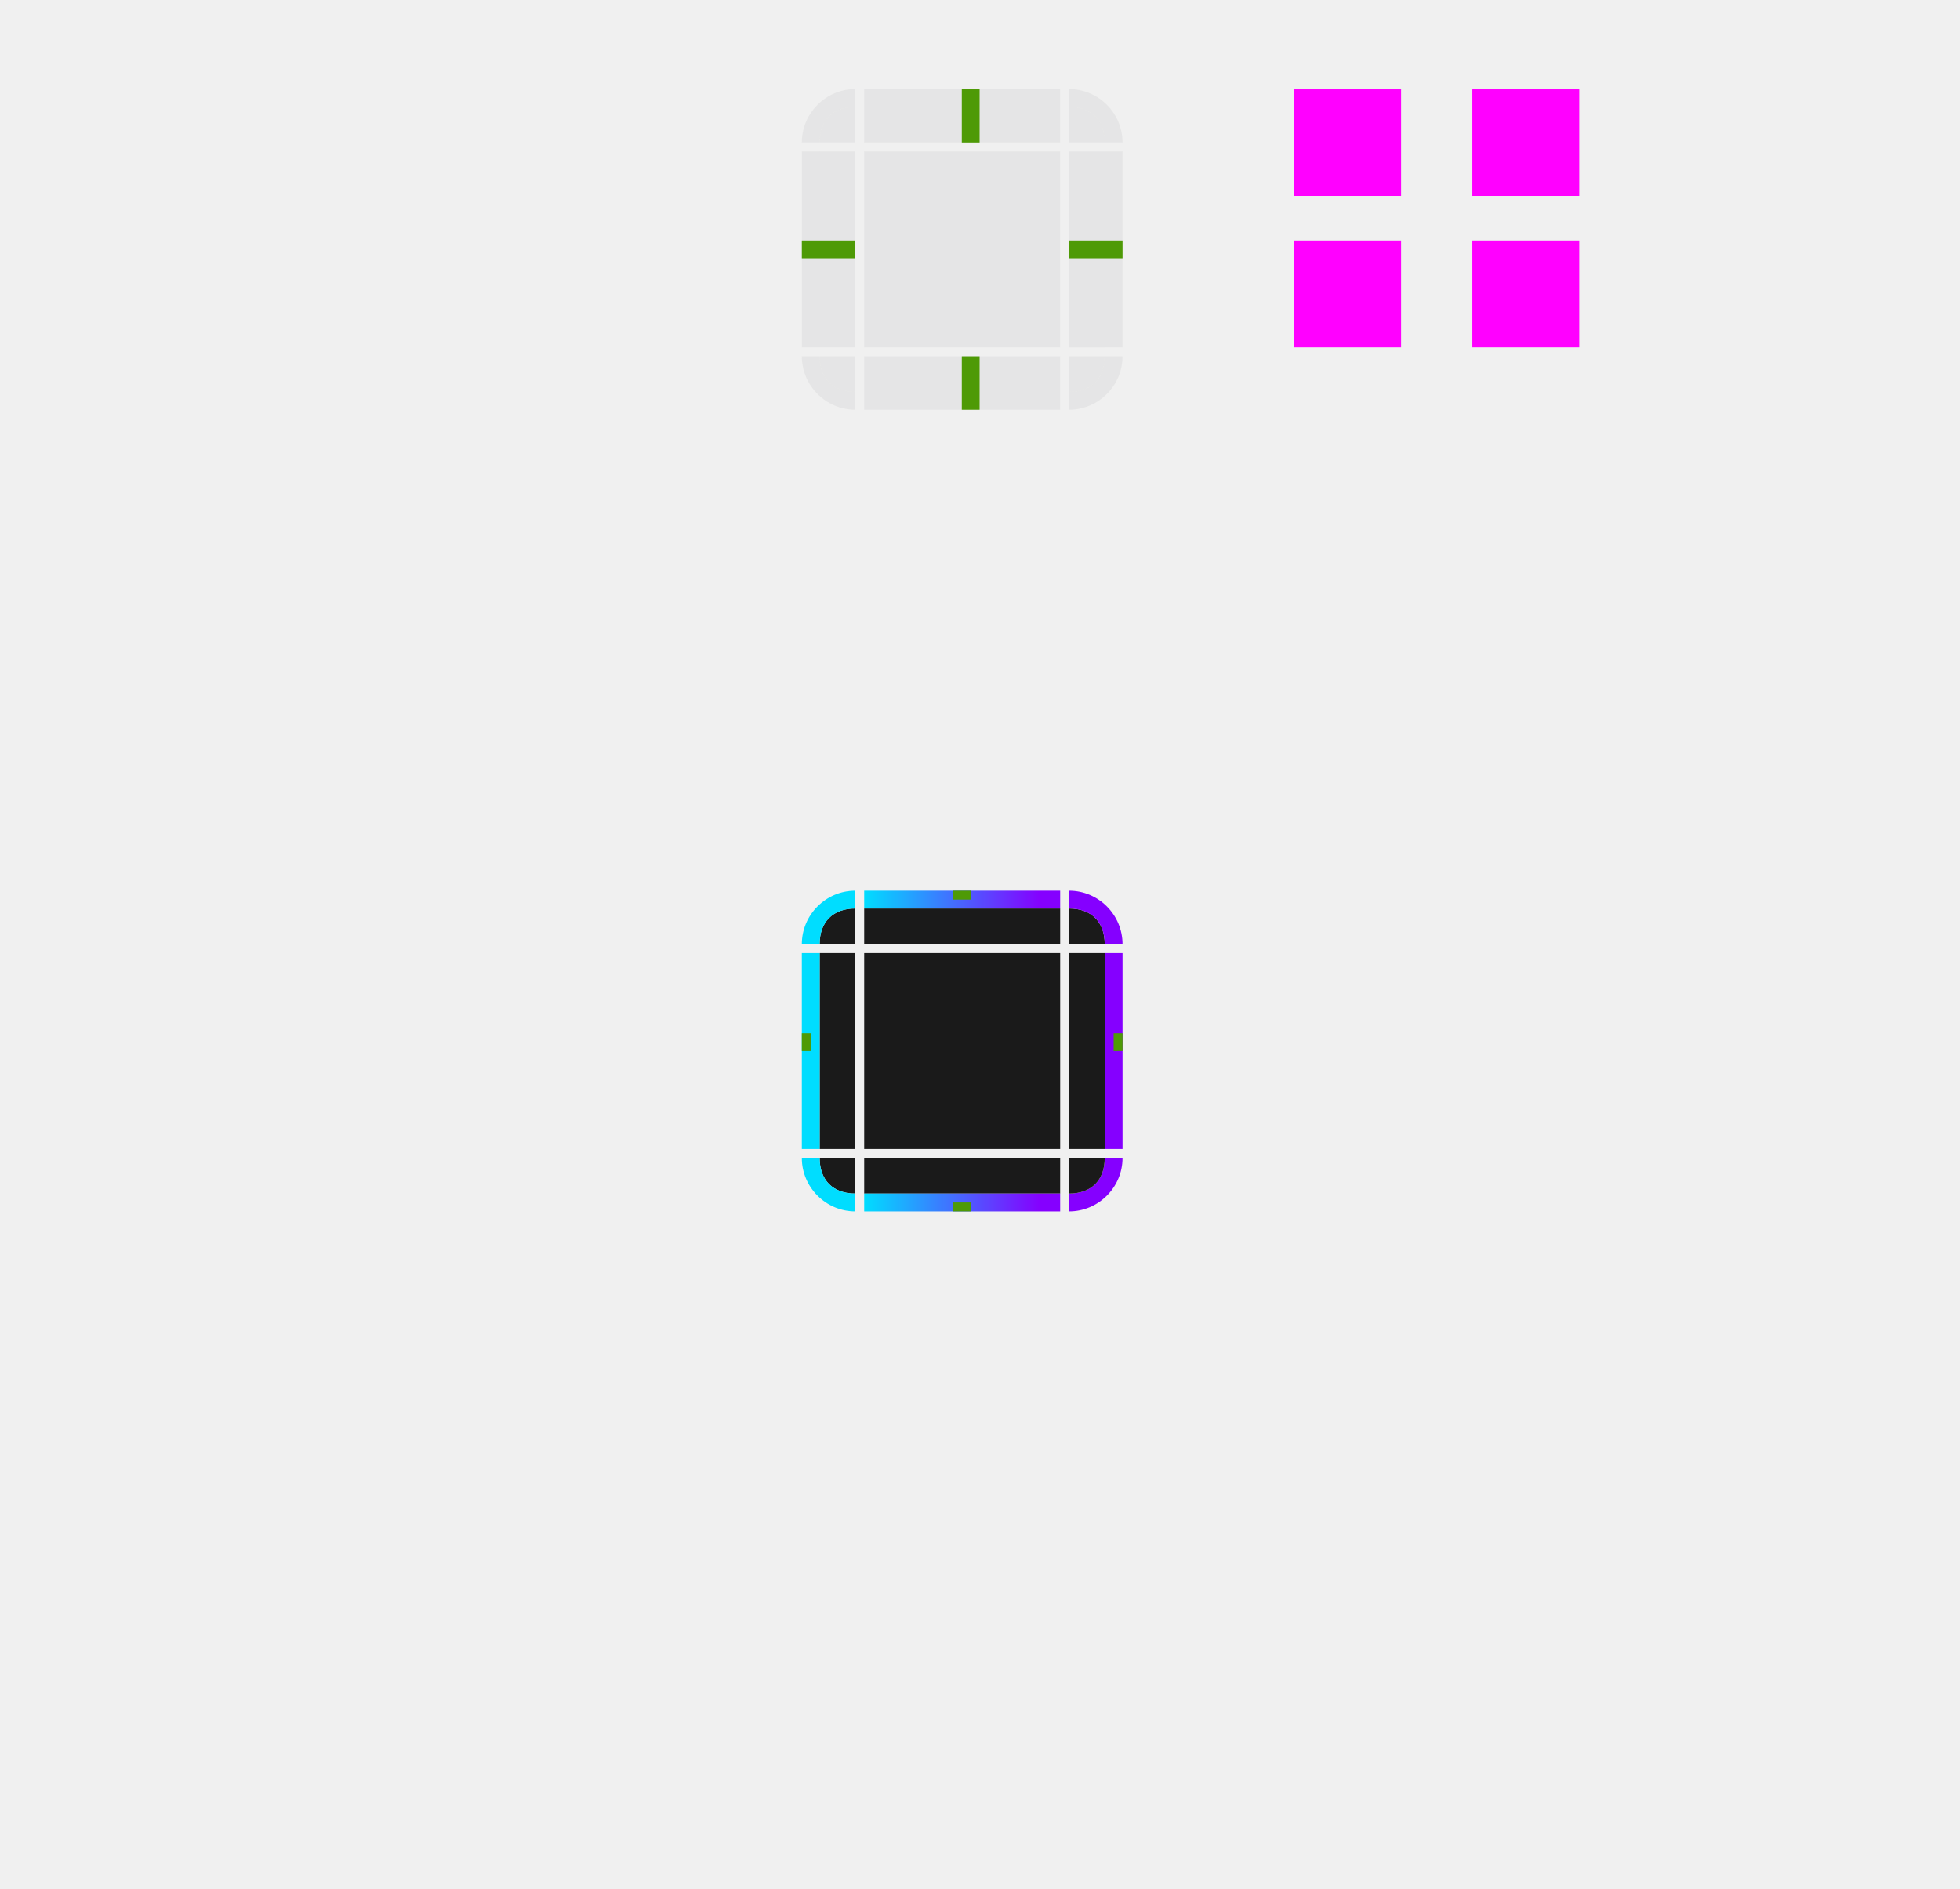
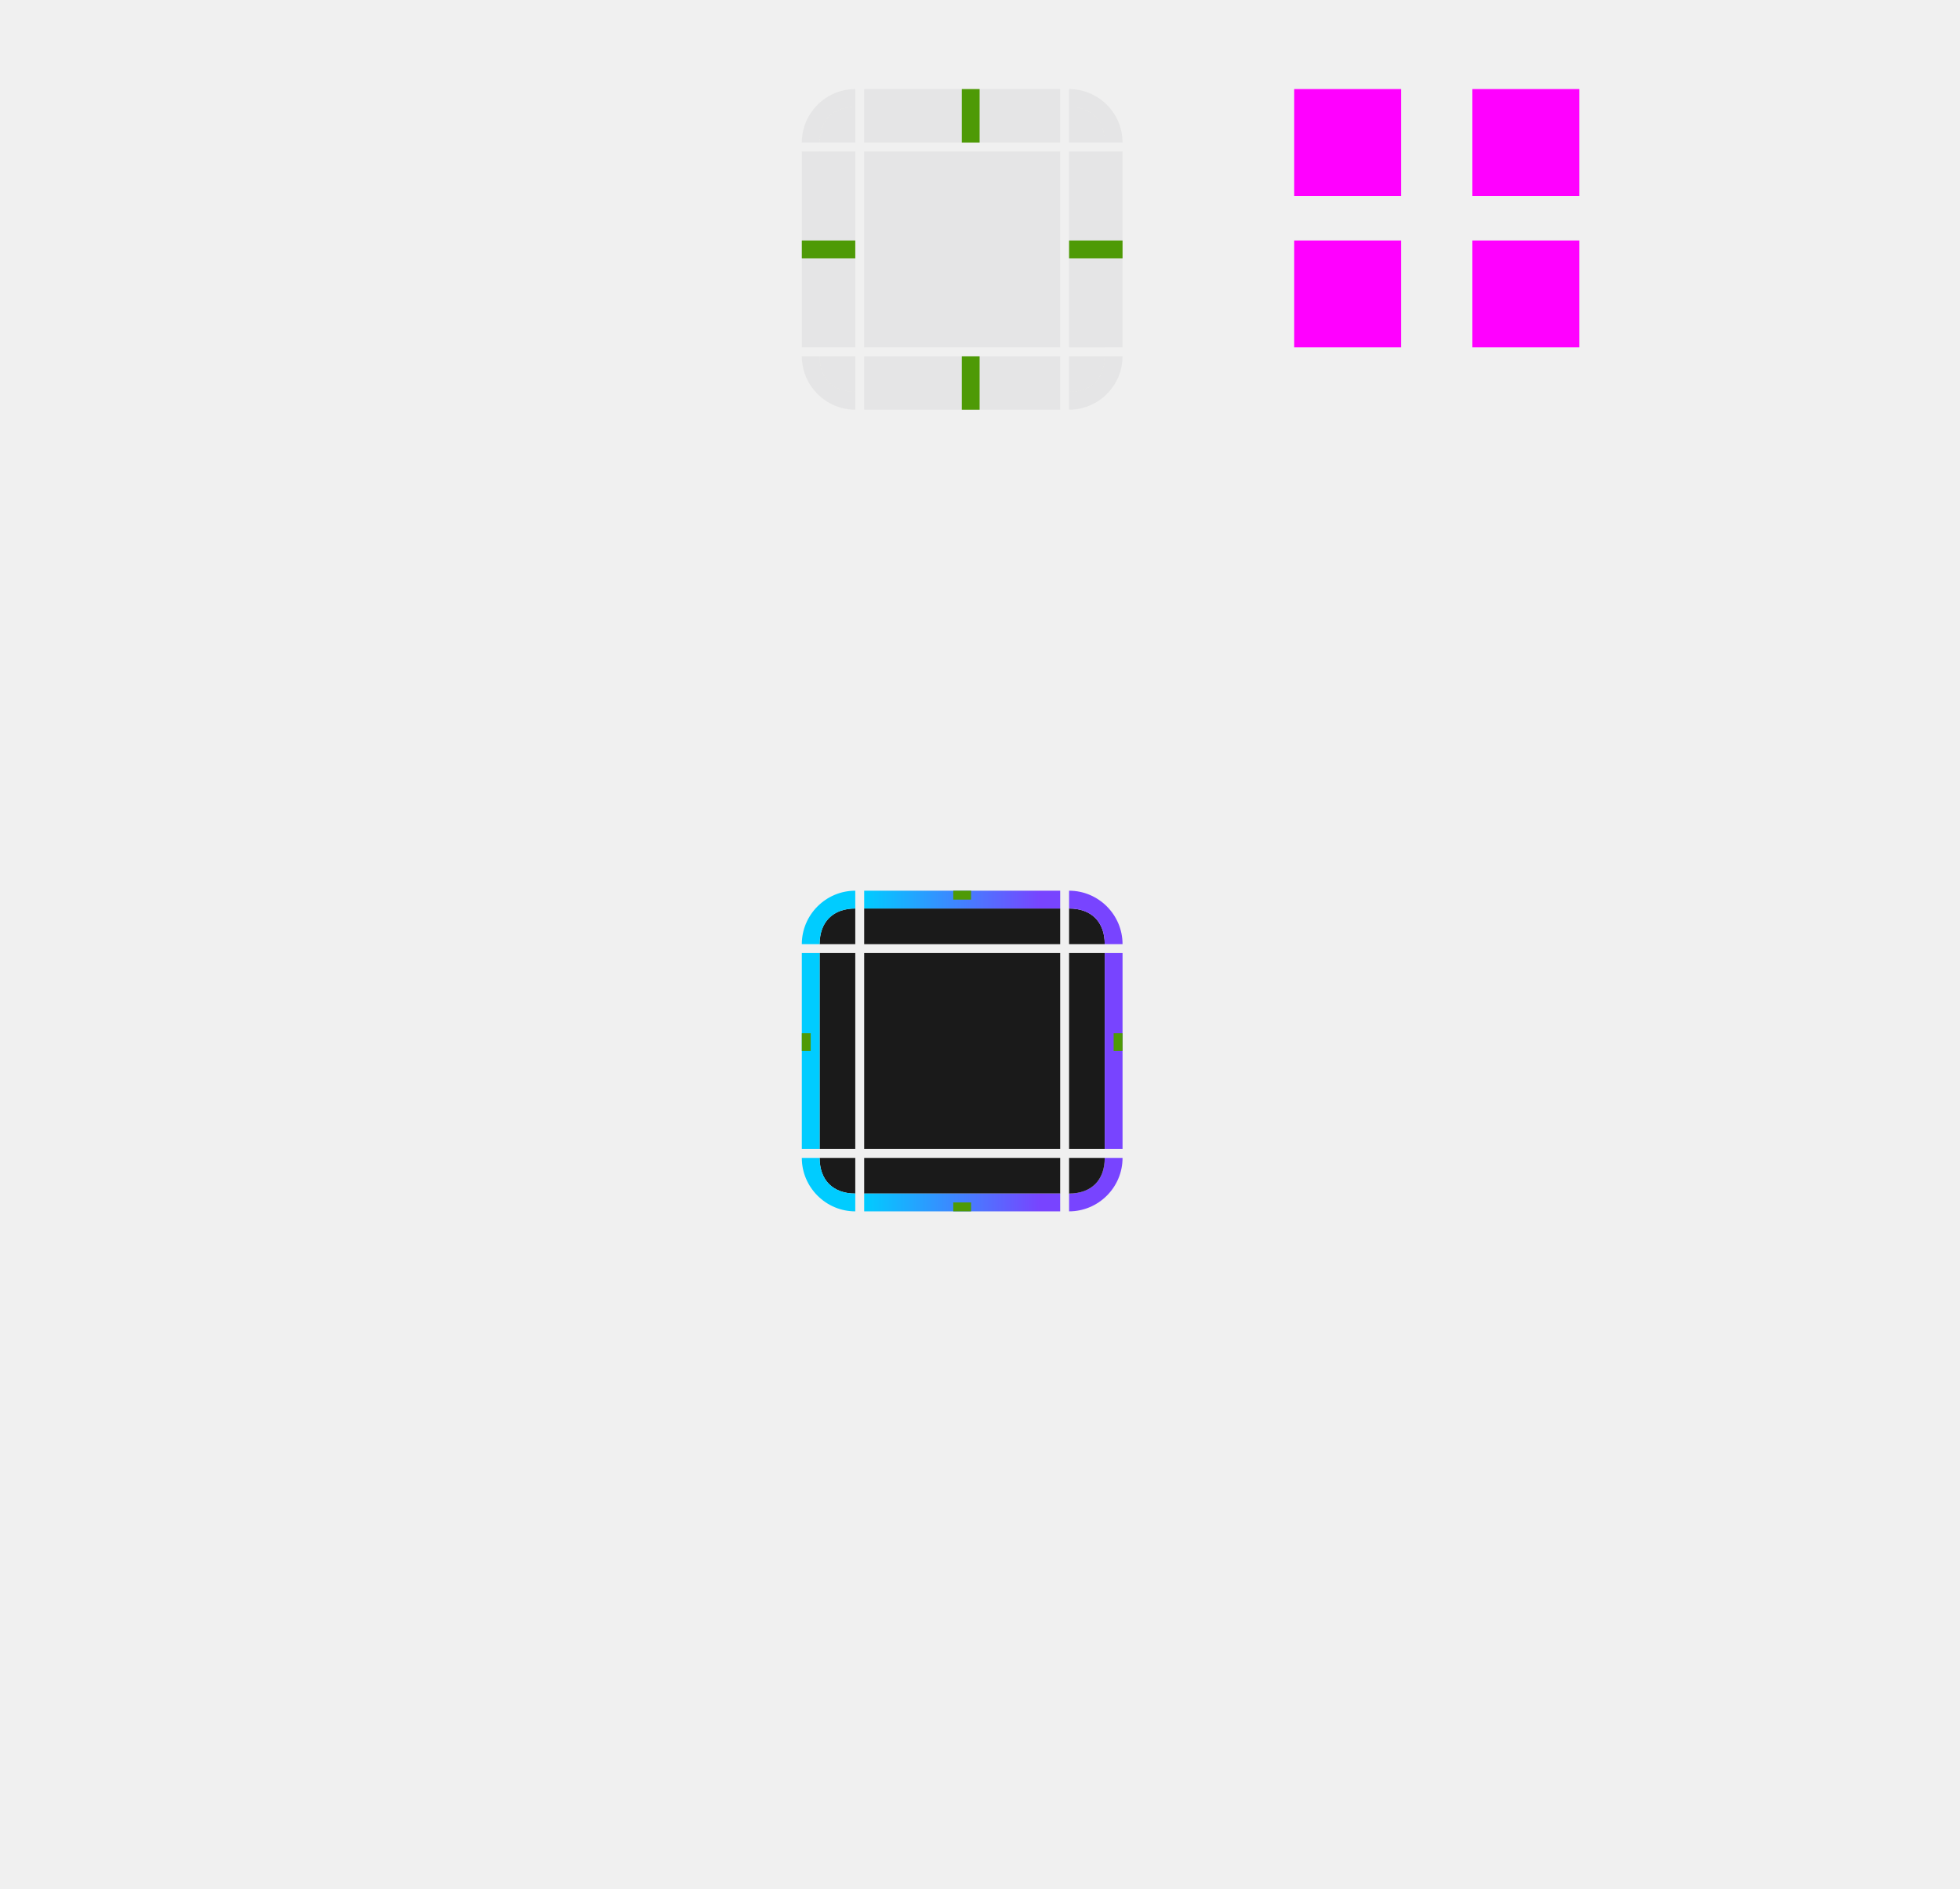
<svg xmlns="http://www.w3.org/2000/svg" xmlns:xlink="http://www.w3.org/1999/xlink" id="svg414" version="1.0" height="212" width="220">
  <defs id="defs18">
    <linearGradient id="linearGradient3">
-       <stop style="stop-color:#00ddff;stop-opacity:1;" offset="0" id="stop1" />
-       <stop style="stop-color:#8500ff;stop-opacity:1;" offset="0.9" id="stop2" />
+       <stop style="stop-color:#00ccff;stop-opacity:1;" offset="0" id="stop1" />
+       <stop style="stop-color:#7844ff;stop-opacity:1;" offset="0.9" id="stop2" />
    </linearGradient>
    <linearGradient xlink:href="#linearGradient3" id="linearGradient31" gradientUnits="userSpaceOnUse" gradientTransform="matrix(0,0.8000025,-0.9846154,0,133.0016,-1.7270049e-4)" x1="22.5" y1="81.252" x2="22.5" y2="48.752" />
    <linearGradient xlink:href="#linearGradient3" id="linearGradient32" gradientUnits="userSpaceOnUse" gradientTransform="matrix(0,-1.121126,0.984615,0,-42.999,1078.593)" x1="22.5" y1="48.737" x2="22.5" y2="81.249" />
  </defs>
  <path id="base-center" class="ColorScheme-Highlight" d="M 97,17 V 39 H 119 V 17 Z" style="color:#3daee6;opacity:0.15;fill:#aaaaac;stroke-width:0.458;fill-opacity:1" />
  <g id="base-topright" transform="matrix(0,0.8,-0.8,0,159.0013,-7)">
    <path d="M 6,17 C 3.5,17 2,18.5 2,21 H 6 Z" style="opacity:0.15;fill:#aaaaac;fill-opacity:1;fill-rule:evenodd;stroke-width:0.8" id="path1622" transform="matrix(1.25,0,0,1.25,21.24988,22.5016)" />
    <path d="m 28.75,41.252 c -4.125,-5.1e-5 -7.5,3.375 -7.5,7.5 h 2.5 c 0,-3.125 1.875,-5 5,-5 z" style="color:#000000;text-indent:0;text-transform:none;opacity:0.15;fill:#aaaaac;fill-opacity:1" id="path1624" />
  </g>
  <g style="opacity:1" id="base-top" transform="matrix(0.1679389,0,0,1,65.06813,-813.86)">
    <path class="ColorScheme-Highlight" d="m 190.14,825.86 v 4 h 131 v -4 z" id="path13-26-1-3" style="color:#3daee6;opacity:0.15;fill:#aaaaac;fill-opacity:1;stroke-width:1.118" />
    <path style="color:#3daee6;opacity:0.15;fill:#aaaaac;stroke-width:0.707;fill-opacity:1" id="path2149-9-6" d="M 190.14,823.86 V 825.86 h 131 v -2 z" class="ColorScheme-Highlight" />
  </g>
  <g transform="matrix(0,-0.1679386,1,0,-733.86,70.93172)" id="base-left" style="opacity:1">
    <path style="color:#3daee6;opacity:0.15;fill:#aaaaac;fill-opacity:1;stroke-width:1.118" id="path2824-8" d="m 190.14,825.86 v 4 h 131 v -4 z" class="ColorScheme-Highlight" />
    <path class="ColorScheme-Highlight" d="M 190.14,823.86 V 825.86 h 131 v -2 z" id="path2826-2" style="color:#3daee6;opacity:0.15;fill:#aaaaac;stroke-width:0.707;fill-opacity:1" />
  </g>
  <g transform="matrix(0,0.1679385,-1,0,949.8599,-14.93186)" id="base-right" style="opacity:1">
    <path style="color:#3daee6;opacity:0.15;fill:#aaaaac;fill-opacity:1;stroke-width:1.118" id="path2812-5" d="M 190.14,825.86 190.14,829.86 h 131 l 4.6e-4,-4 z" class="ColorScheme-Highlight" />
    <path class="ColorScheme-Highlight" d="M 190.14,823.86 V 825.86 h 131 v -2 z" id="path2814-6" style="color:#3daee6;opacity:0.15;fill:#aaaaac;stroke-width:0.707;fill-opacity:1" />
  </g>
  <g transform="matrix(0.1679389,0,0,-1,65.06812,869.86)" id="base-bottom" style="opacity:1">
    <path style="color:#3daee6;opacity:0.15;fill:#aaaaac;fill-opacity:1;stroke-width:1.118" id="path2818-7" d="m 190.14,825.86 v 4 h 131 v -4 z" class="ColorScheme-Highlight" />
    <path class="ColorScheme-Highlight" d="M 190.14,823.86 V 825.86 h 131 v -2 z" id="path2820-5" style="color:#3daee6;opacity:0.15;fill:#aaaaac;stroke-width:0.707;fill-opacity:1" />
  </g>
  <g id="base-bottomright" transform="matrix(0,-0.8,-0.8,0,159.0013,63)">
    <path d="M 6,17 C 3.5,17 2,18.5 2,21 H 6 Z" style="opacity:0.15;fill:#aaaaac;fill-opacity:1;fill-rule:evenodd;stroke-width:0.8" id="path20" transform="matrix(1.25,0,0,1.25,21.24988,22.5016)" />
    <path d="m 28.75,41.252 c -4.125,-5.1e-5 -7.5,3.375 -7.5,7.5 h 2.5 c 0,-3.125 1.875,-5 5,-5 z" style="color:#000000;text-indent:0;text-transform:none;opacity:0.15;fill:#aaaaac;fill-opacity:1" id="path22" />
  </g>
  <g id="base-bottomleft" transform="matrix(0,-0.8,0.8,0,56.99872,63)">
    <path d="M 6,17 C 3.5,17 2,18.5 2,21 H 6 Z" style="opacity:0.15;fill:#aaaaac;fill-opacity:1;fill-rule:evenodd;stroke-width:0.8" id="path23" transform="matrix(1.25,0,0,1.25,21.24988,22.5016)" />
    <path d="m 28.75,41.252 c -4.125,-5.1e-5 -7.5,3.375 -7.5,7.5 h 2.5 c 0,-3.125 1.875,-5 5,-5 z" style="color:#000000;text-indent:0;text-transform:none;opacity:0.15;fill:#aaaaac;fill-opacity:1" id="path28" />
  </g>
  <g id="base-topleft" transform="matrix(0,0.8,0.8,0,56.99872,-7)">
    <path d="M 6,17 C 3.5,17 2,18.5 2,21 H 6 Z" style="opacity:0.15;fill:#aaaaac;fill-opacity:1;fill-rule:evenodd;stroke-width:0.8" id="path29" transform="matrix(1.25,0,0,1.25,21.24988,22.5016)" />
    <path d="m 28.75,41.252 c -4.125,-5.1e-5 -7.5,3.375 -7.5,7.5 h 2.5 c 0,-3.125 1.875,-5 5,-5 z" style="color:#000000;text-indent:0;text-transform:none;opacity:0.15;fill:#aaaaac;fill-opacity:1" id="path30" />
  </g>
  <rect y="40" x="107.956" height="6" width="2" id="base-hint-bottom-margin" style="fill:#4e9a06;fill-opacity:1;fill-rule:nonzero;stroke:none;stroke-width:1" />
  <rect style="fill:#4e9a06;fill-opacity:1;fill-rule:nonzero;stroke:none;stroke-width:1" id="base-hint-top-margin" width="2" height="6" x="107.956" y="10" />
  <rect y="90" x="-29" height="6" width="2" id="base-hint-left-margin" style="fill:#4e9a06;fill-opacity:1;fill-rule:nonzero;stroke:none;stroke-width:1" transform="rotate(-90)" />
  <rect transform="rotate(-90)" style="fill:#4e9a06;fill-opacity:1;fill-rule:nonzero;stroke:none;stroke-width:1" id="base-hint-right-margin" width="2" height="6" x="-29" y="120" />
  <g style="stroke-width:1.118" transform="matrix(-0.9999999,0,0,0.6874998,171,93.25004)" id="focus-right">
    <path id="path1" transform="matrix(-1.250001,0,0,1,503.5002,72.99998)" d="m 362,-53 v 32 h 2 2 v -32 h -2 z" style="display:none;opacity:0.2;fill:#ffffff;stroke-width:1" />
    <path d="m 47.667,20 v 32 h 3.333 v -32 z" style="display:none;opacity:0;fill:#1a1a1a;fill-opacity:1;fill-rule:evenodd;stroke-width:0.81" id="path2" />
-     <path d="m 46,20 v 32 h 1.667 v -32 z" style="color:#000000;text-indent:0;text-transform:none;display:none;fill:#8500ff;fill-opacity:1;stroke-width:0.906" id="path3" />
+     <path d="m 46,20 v 32 h 1.667 v -32 z" style="color:#000000;text-indent:0;text-transform:none;display:none;fill:#7844ff;fill-opacity:1;stroke-width:0.906" id="path3" />
    <g id="button-toggled-right" transform="matrix(0.8000001,0,0,0.9846157,28.00012,-28.00164)">
      <path transform="matrix(1.25,0,0,1.015625,21.24988,27.42348)" d="M 2,21 V 53 H 6 V 21 Z" style="opacity:1;fill:#1a1a1a;fill-opacity:1;fill-rule:evenodd;stroke-width:0.888" id="path1740" />
-       <path d="m 21.25,48.752 v 32.5 h 2.5 v -32.5 z" style="color:#000000;text-indent:0;text-transform:none;opacity:1;fill:#8500ff;fill-opacity:1" id="path1742" />
+       <path d="m 21.25,48.752 v 32.5 h 2.5 v -32.5 z" style="color:#000000;text-indent:0;text-transform:none;opacity:1;fill:#7844ff;fill-opacity:1" id="path1742" />
    </g>
  </g>
  <g style="stroke-width:1.25" transform="matrix(0.9999988,0,0,0.9999988,81.00006,-916.3587)" id="focus-bottomright">
    <g style="display:none;stroke-width:1.25" id="g4" transform="matrix(-1,0,0,1,44,993.36)">
      <path id="path4" transform="matrix(-1.25,0,0,1.25,457.5,77.99999)" d="m 362,-20 v 2 2 c 2.216,0 4,-1.784 4,-4 h -2 z" style="display:none;opacity:0.2;fill:#ffffff;stroke-width:1" />
    </g>
-     <path d="m 44,1046.36 c 3.4e-5,2.75 -2.25,5 -5,5 v -1.667 c 2.083,0 3.333,-1.25 3.333,-3.333 z" style="color:#000000;text-indent:0;text-transform:none;display:none;fill:#8500ff;fill-opacity:1;stroke-width:0.833" id="path6" />
+     <path d="m 44,1046.36 c 3.4e-5,2.75 -2.25,5 -5,5 v -1.667 c 2.083,0 3.333,-1.25 3.333,-3.333 z" style="color:#000000;text-indent:0;text-transform:none;display:none;fill:#7844ff;fill-opacity:1;stroke-width:0.833" id="path6" />
    <g id="g32" transform="matrix(0,-0.800001,-0.800001,0,78.00132,1069.36)" style="stroke-width:1.25">
      <path transform="matrix(1.25,0,0,1.25,21.24988,22.5016)" d="M 6,17 C 3.5,17 2,18.5 2,21 H 6 Z" style="opacity:0;fill:#1a1a1a;fill-opacity:1;fill-rule:evenodd;stroke-width:0.8" id="path31" />
-       <path d="m 28.75,41.252 c -4.125,-5.1e-5 -7.5,3.375 -7.5,7.5 h 2.5 c 0,-3.125 1.875,-5 5,-5 z" style="color:#000000;text-indent:0;text-transform:none;opacity:1;fill:#8500ff;fill-opacity:1" id="path32" />
+       <path d="m 28.75,41.252 c -4.125,-5.1e-5 -7.5,3.375 -7.5,7.5 h 2.5 c 0,-3.125 1.875,-5 5,-5 z" style="color:#000000;text-indent:0;text-transform:none;opacity:1;fill:#7844ff;fill-opacity:1" id="path32" />
      <path d="m 28.75,43.752 c -3.125,0 -5,1.875 -5,5 h 5 z" style="opacity:1;fill:#1a1a1a;fill-opacity:1;fill-rule:evenodd;stroke-width:1" id="path35" />
    </g>
  </g>
  <g style="stroke-width:1.118" transform="matrix(1.000002,0,0,0.6874998,44.99991,93.25004)" id="focus-left">
    <path id="path7" transform="matrix(1.25,0,0,1,-359,72.99998)" d="m 324,-53 v 32 h 2 2 v -32 h -2 z" style="display:none;opacity:0.2;fill:#ffffff;stroke-width:1" />
    <path d="m 47.667,20 v 32 h 3.333 v -32 z" style="display:none;opacity:0;fill:#1a1a1a;fill-opacity:1;fill-rule:evenodd;stroke-width:0.81" id="path8" />
-     <path d="m 46,20 v 32 h 1.667 v -32 z" style="color:#000000;text-indent:0;text-transform:none;display:none;fill:#00ddff;fill-opacity:1;stroke-width:0.906" id="path9" />
+     <path d="m 46,20 v 32 h 1.667 v -32 z" style="color:#000000;text-indent:0;text-transform:none;display:none;fill:#00ccff;fill-opacity:1;stroke-width:0.906" id="path9" />
    <g id="button-toggled-left" transform="matrix(0.7999983,0,0,0.9846157,28.00003,-28.00164)">
      <path transform="matrix(1.25,0,0,1.015625,21.24988,27.42348)" d="M 2,21 V 53 H 6 V 21 Z" style="opacity:1;fill:#1a1a1a;fill-opacity:1;fill-rule:evenodd;stroke-width:0.888" id="path1720" />
-       <path d="m 21.25,48.752 v 32.5 h 2.5 v -32.5 z" style="color:#000000;text-indent:0;text-transform:none;opacity:1;fill:#00ddff;fill-opacity:1" id="path1722" />
+       <path d="m 21.25,48.752 v 32.5 h 2.5 v -32.5 z" style="color:#000000;text-indent:0;text-transform:none;opacity:1;fill:#00ccff;fill-opacity:1" id="path1722" />
    </g>
  </g>
  <g transform="matrix(0.6874994,0,0,0.7134887,93.56252,-616.566)" id="focus-bottom" style="fill:#565656;stroke-width:1.324">
    <g id="g10" transform="translate(-48,994.36)" style="display:none;stroke-width:1.324">
      <path id="path10" transform="matrix(1,0,0,1.751968,-276,87.03933)" d="m 329,-20 v 2 2 h 32 v -2 -2 z" style="display:none;opacity:0.2;fill:#ffffff;stroke-width:1" />
    </g>
    <g id="g33">
      <path d="m 5,1051.966 31.997,2e-4 0.003,-5.606 H 5 Z" style="opacity:1;fill:#1a1a1a;fill-opacity:1;fill-rule:evenodd;stroke-width:1.051" id="path12" />
      <path d="M 5,1054.769 H 37 l -0.003,-2.803 -31.997,4e-4 z" style="fill:url(#linearGradient32);stroke-width:1.93;color:#000000;text-indent:0;text-transform:none;fill-opacity:1" id="path11" />
    </g>
  </g>
  <g style="stroke-width:1.25" transform="matrix(1.200008,0,0,1.200008,92.39997,-1125.64)" id="focus-bottomleft">
    <g style="display:none;stroke-width:1.25" id="g15" transform="translate(-2,993.36)">
      <path id="path13" d="m 0.833,53 c 0,2.308 1.858,4.167 4.167,4.167 V 55.083 53 H 2.917 Z" style="display:none;opacity:0.2;fill:#ffffff;stroke-width:1.042" />
      <path d="m 2.992,1049.138 c -1.728,0 -2.769,-1.042 -2.778,-2.778 H 2.992 Z" style="opacity:0;fill:#1a1a1a;fill-opacity:1;fill-rule:evenodd;stroke-width:0.556" id="path14" transform="translate(2,-993.36)" />
-       <path d="m 3,1050.527 c -2.292,0 -4.167,-1.875 -4.167,-4.167 h 1.389 c 0,1.736 1.042,2.778 2.778,2.778 z" style="color:#000000;text-indent:0;text-transform:none;fill:#00ddff;fill-opacity:1;stroke-width:0.694" id="path15" transform="translate(2,-993.36)" />
+       <path d="m 3,1050.527 c -2.292,0 -4.167,-1.875 -4.167,-4.167 h 1.389 c 0,1.736 1.042,2.778 2.778,2.778 z" style="color:#000000;text-indent:0;text-transform:none;fill:#00ccff;fill-opacity:1;stroke-width:0.694" id="path15" transform="translate(2,-993.36)" />
    </g>
    <g id="g34" transform="matrix(0.6666622,0,0,-0.6666622,-16.16648,1078.861)" style="stroke-width:0.75">
      <path transform="matrix(1.25,0,0,1.25,21.24988,22.5016)" d="M 6,17 C 3.5,17 2,18.5 2,21 H 6 Z" style="opacity:1;fill:#1a1a1a;fill-opacity:1;fill-rule:evenodd;stroke-width:0.8" id="path33" />
-       <path d="m 28.75,41.252 c -4.125,-5.1e-5 -7.5,3.375 -7.5,7.5 h 2.5 c 0,-3.125 1.875,-5 5,-5 z" style="color:#000000;text-indent:0;text-transform:none;opacity:1;fill:#00ddff;fill-opacity:1" id="path34" />
+       <path d="m 28.75,41.252 c -4.125,-5.1e-5 -7.5,3.375 -7.5,7.5 h 2.5 c 0,-3.125 1.875,-5 5,-5 z" style="color:#000000;text-indent:0;text-transform:none;opacity:1;fill:#00ccff;fill-opacity:1" id="path34" />
    </g>
  </g>
  <g style="stroke-width:1.118" transform="matrix(0.6874994,0,0,0.999997,93.56252,-905.3569)" id="focus-top">
    <g style="stroke-width:1.118" id="g18" transform="translate(-48,988.36)">
      <path id="path16" transform="matrix(1,0,0,1.25,-276,89.49997)" d="m 329,-58 v 2 2 h 32 v -2 -2 z" style="display:none;opacity:0.2;fill:#ffffff;stroke-width:1" />
      <path d="m 85,19 h -32 v 4 h 32 z" style="opacity:1;fill:#1a1a1a;fill-opacity:1;fill-rule:evenodd;stroke-width:0.888" id="path17" />
      <path d="m 85,17 h -32 v 2 h 32 z" style="color:#000000;text-indent:0;text-transform:none;fill:url(#linearGradient31);fill-opacity:1;stroke-width:0.992" id="path18" />
    </g>
  </g>
  <g style="stroke-width:0.75" transform="matrix(1.666674,0,0,1.666674,91.00001,-1578.941)" id="focus-topleft">
    <g style="display:none;stroke-width:0.75" id="g24" transform="translate(-2,993.36)">
      <path id="path19" transform="matrix(0.7499978,0,0,0.7499978,-240.9993,57.4999)" d="m 328,-58 c -2.216,0 -4,1.784 -4,4 h 2 2 v -2 z" style="display:none;opacity:0.2;fill:#ffffff;stroke-width:1" />
      <path d="m 5,15 c -1.25,0 -2,0.75 -2,2 h 2 z" style="opacity:0;fill:#1a1a1a;fill-opacity:1;fill-rule:evenodd;stroke-width:0.4" id="path21" />
-       <path d="m 5,14 c -1.65,0 -3,1.35 -3,3 h 1 c 0,-1.25 0.75,-2 2,-2 z" style="color:#000000;text-indent:0;text-transform:none;fill:#00ddff;fill-opacity:1;stroke-width:0.3" id="path24" />
+       <path d="m 5,14 c -1.65,0 -3,1.35 -3,3 h 1 c 0,-1.25 0.75,-2 2,-2 z" style="color:#000000;text-indent:0;text-transform:none;fill:#00ccff;fill-opacity:1;stroke-width:0.3" id="path24" />
    </g>
    <g id="button-toggled-topleft" transform="matrix(0.4799978,0,0,0.4799978,-10.79991,987.5594)">
      <path transform="matrix(1.25,0,0,1.25,21.24988,22.5016)" d="M 6,17 C 3.5,17 2,18.5 2,21 H 6 Z" style="opacity:1;fill:#1a1a1a;fill-opacity:1;fill-rule:evenodd;stroke-width:0.8" id="path1755" />
-       <path d="m 28.75,41.252 c -4.125,-5.1e-5 -7.5,3.375 -7.5,7.5 h 2.5 c 0,-3.125 1.875,-5 5,-5 z" style="color:#000000;text-indent:0;text-transform:none;opacity:1;fill:#00ddff;fill-opacity:1" id="path1757" />
+       <path d="m 28.75,41.252 c -4.125,-5.1e-5 -7.5,3.375 -7.5,7.5 h 2.5 c 0,-3.125 1.875,-5 5,-5 z" style="color:#000000;text-indent:0;text-transform:none;opacity:1;fill:#00ccff;fill-opacity:1" id="path1757" />
    </g>
  </g>
  <g style="stroke-width:1.25" transform="matrix(1.000002,0,0,1.000002,80.99998,-905.3617)" id="focus-topright">
    <g style="display:none;stroke-width:1.25" id="g27" transform="matrix(-1,0,0,1,44,993.36)">
      <path id="path25" d="m 362,-58 v 2 2 h 2 2 c 0,-2.216 -1.784,-4 -4,-4 z" style="display:none;opacity:0.2;fill:#ffffff;stroke-width:1" transform="matrix(-1.250001,0,0,1.250001,457.5002,84.5)" />
      <path d="m 42.333,1010.36 c 0,-2.083 -1.25,-3.333 -3.333,-3.333 v 3.333 z" style="opacity:0;fill:#1a1a1a;fill-opacity:1;fill-rule:evenodd;stroke-width:0.667" id="path26" transform="matrix(-1,0,0,1,44,-993.36)" />
-       <path d="m 44,1010.36 c 3.5e-5,-2.75 -2.25,-5 -5,-5 v 1.667 c 2.083,0 3.333,1.25 3.333,3.333 z" style="color:#000000;text-indent:0;text-transform:none;fill:#8500ff;fill-opacity:1;stroke-width:0.833" id="path27" transform="matrix(-1,0,0,1,44,-993.36)" />
+       <path d="m 44,1010.36 c 3.5e-5,-2.75 -2.25,-5 -5,-5 v 1.667 c 2.083,0 3.333,1.25 3.333,3.333 z" style="color:#000000;text-indent:0;text-transform:none;fill:#7844ff;fill-opacity:1;stroke-width:0.833" id="path27" transform="matrix(-1,0,0,1,44,-993.36)" />
    </g>
    <g id="button-toggled-topright" transform="matrix(0,0.7999986,-0.7999986,0,78.00117,988.36)">
      <path transform="matrix(1.25,0,0,1.25,21.24988,22.5016)" d="M 6,17 C 3.5,17 2,18.5 2,21 H 6 Z" style="opacity:1;fill:#1a1a1a;fill-opacity:1;fill-rule:evenodd;stroke-width:0.8" id="path1745" />
-       <path d="m 28.75,41.252 c -4.125,-5.1e-5 -7.5,3.375 -7.5,7.5 h 2.5 c 0,-3.125 1.875,-5 5,-5 z" style="color:#000000;text-indent:0;text-transform:none;opacity:1;fill:#8500ff;fill-opacity:1" id="path1747" />
+       <path d="m 28.75,41.252 c -4.125,-5.1e-5 -7.5,3.375 -7.5,7.5 h 2.5 c 0,-3.125 1.875,-5 5,-5 z" style="color:#000000;text-indent:0;text-transform:none;opacity:1;fill:#7844ff;fill-opacity:1" id="path1747" />
    </g>
  </g>
  <path d="M 119,129 V 107 H 97 v 22 z" id="focus-center" style="opacity:1;fill:#1a1a1a;fill-opacity:1;stroke-width:0.687" />
  <rect y="90" x="-118" height="1" width="2" id="focus-hint-left-margin" style="fill:#4e9a06;fill-opacity:1;fill-rule:nonzero;stroke:none;stroke-width:0.5" transform="rotate(-90)" />
  <rect style="fill:#4e9a06;fill-opacity:1;fill-rule:nonzero;stroke:none;stroke-width:0.5" id="focus-hint-top-margin" width="2" height="1" x="107" y="100" />
  <rect transform="rotate(-90)" style="fill:#4e9a06;fill-opacity:1;fill-rule:nonzero;stroke:none;stroke-width:0.5" id="focus-hint-right-margin" width="2" height="1" x="-118" y="125" />
  <rect y="135" x="107" height="1" width="2" id="focus-hint-bottom-margin" style="fill:#4e9a06;fill-opacity:1;fill-rule:nonzero;stroke:none;stroke-width:0.5" />
  <rect id="focus-hint-stretch-borders" x="165.267" y="10" width="12" height="12" fill="#ff00ff" fill-rule="evenodd" style="stroke-width:4.243" />
  <rect id="rect1" x="145.267" y="10" width="12" height="12" fill="#ff00ff" fill-rule="evenodd" style="stroke-width:4.243" />
  <rect id="hint-stretch-center" x="145.267" y="27" width="12" height="12" fill="#ff00ff" fill-rule="evenodd" style="stroke-width:4.243" />
  <rect id="hint-focus-over-base" x="165.267" y="27" width="12" height="12" fill="#ff00ff" fill-rule="evenodd" style="stroke-width:4.243" />
</svg>
